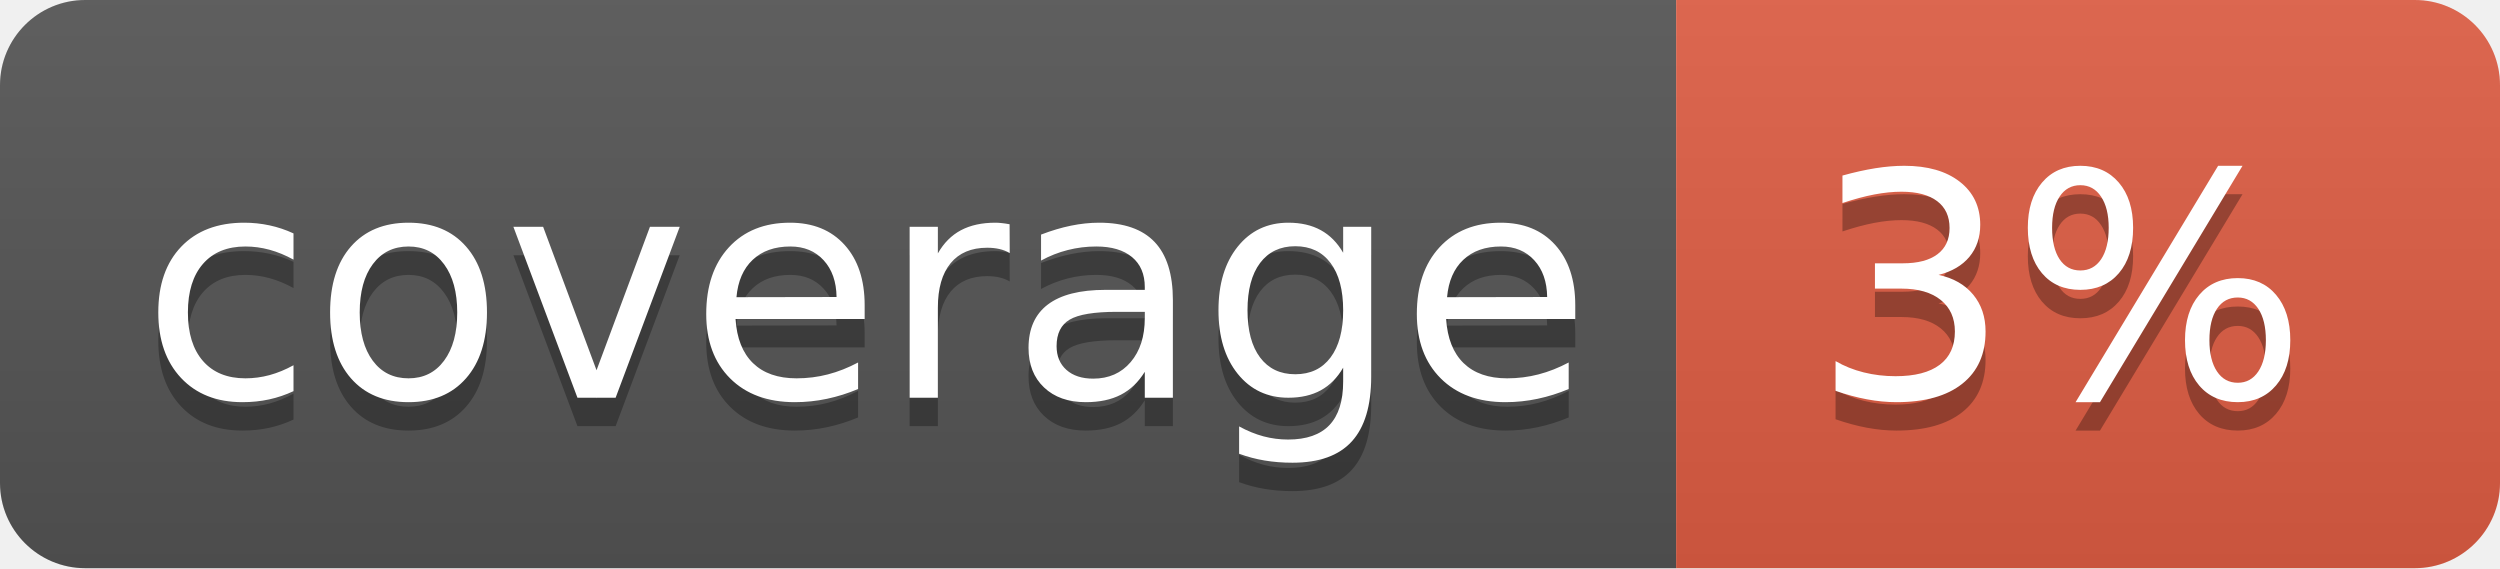
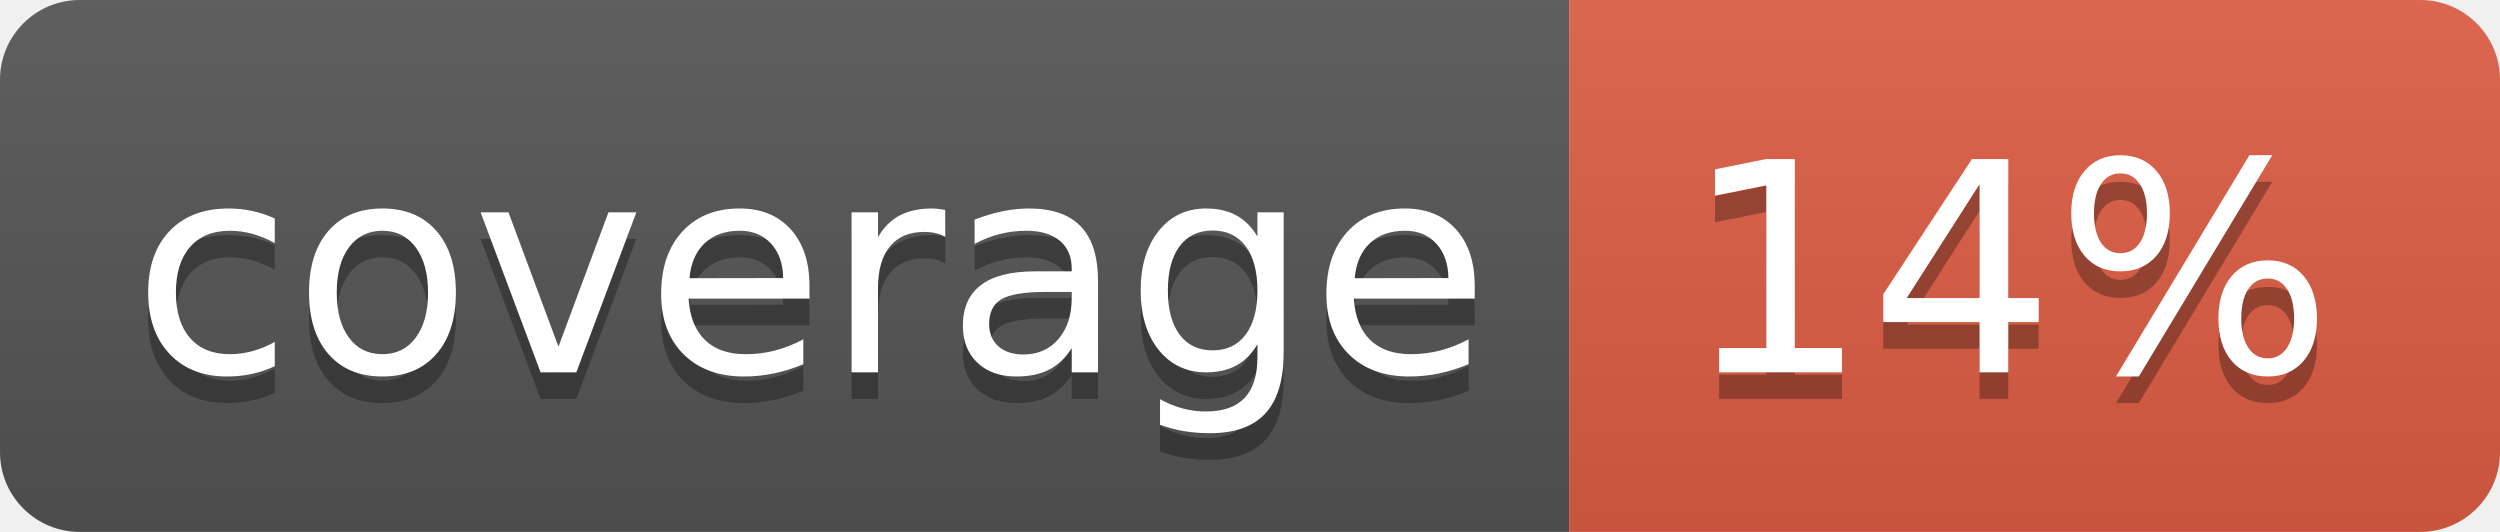
- <svg xmlns="http://www.w3.org/2000/svg" width="88" height="20">
+ <svg xmlns="http://www.w3.org/2000/svg" width="94" height="20">
  <linearGradient id="b" x2="0" y2="100%">
    <stop offset="0" stop-color="#bbb" stop-opacity=".1" />
    <stop offset="1" stop-opacity=".1" />
  </linearGradient>
  <clipPath id="a">
-     <rect width="88" height="20" rx="3" fill="#fff" />
+     <rect width="94" height="20" rx="3" fill="#fff" />
  </clipPath>
  <g clip-path="url(#a)">
    <path fill="#555" d="M0 0h59v20H0z" />
-     <path fill="#e05d44" d="M59 0h29v20H59z" />
-     <path fill="url(#b)" d="M0 0h88v20H0z" />
+     <path fill="#e05d44" d="M59 0h35v20H59z" />
+     <path fill="url(#b)" d="M0 0h94v20H0z" />
  </g>
  <g fill="#fff" text-anchor="middle" font-family="DejaVu Sans,Verdana,Geneva,sans-serif" font-size="110">
    <text x="305" y="150" fill="#010101" fill-opacity=".3" transform="scale(.1)" textLength="490">coverage</text>
    <text x="305" y="140" transform="scale(.1)" textLength="490">coverage</text>
-     <text x="725" y="150" fill="#010101" fill-opacity=".3" transform="scale(.1)" textLength="190">3%</text>
-     <text x="725" y="140" transform="scale(.1)" textLength="190">3%</text>
+     <text x="755" y="150" fill="#010101" fill-opacity=".3" transform="scale(.1)" textLength="250">14%</text>
+     <text x="755" y="140" transform="scale(.1)" textLength="250">14%</text>
  </g>
</svg>
